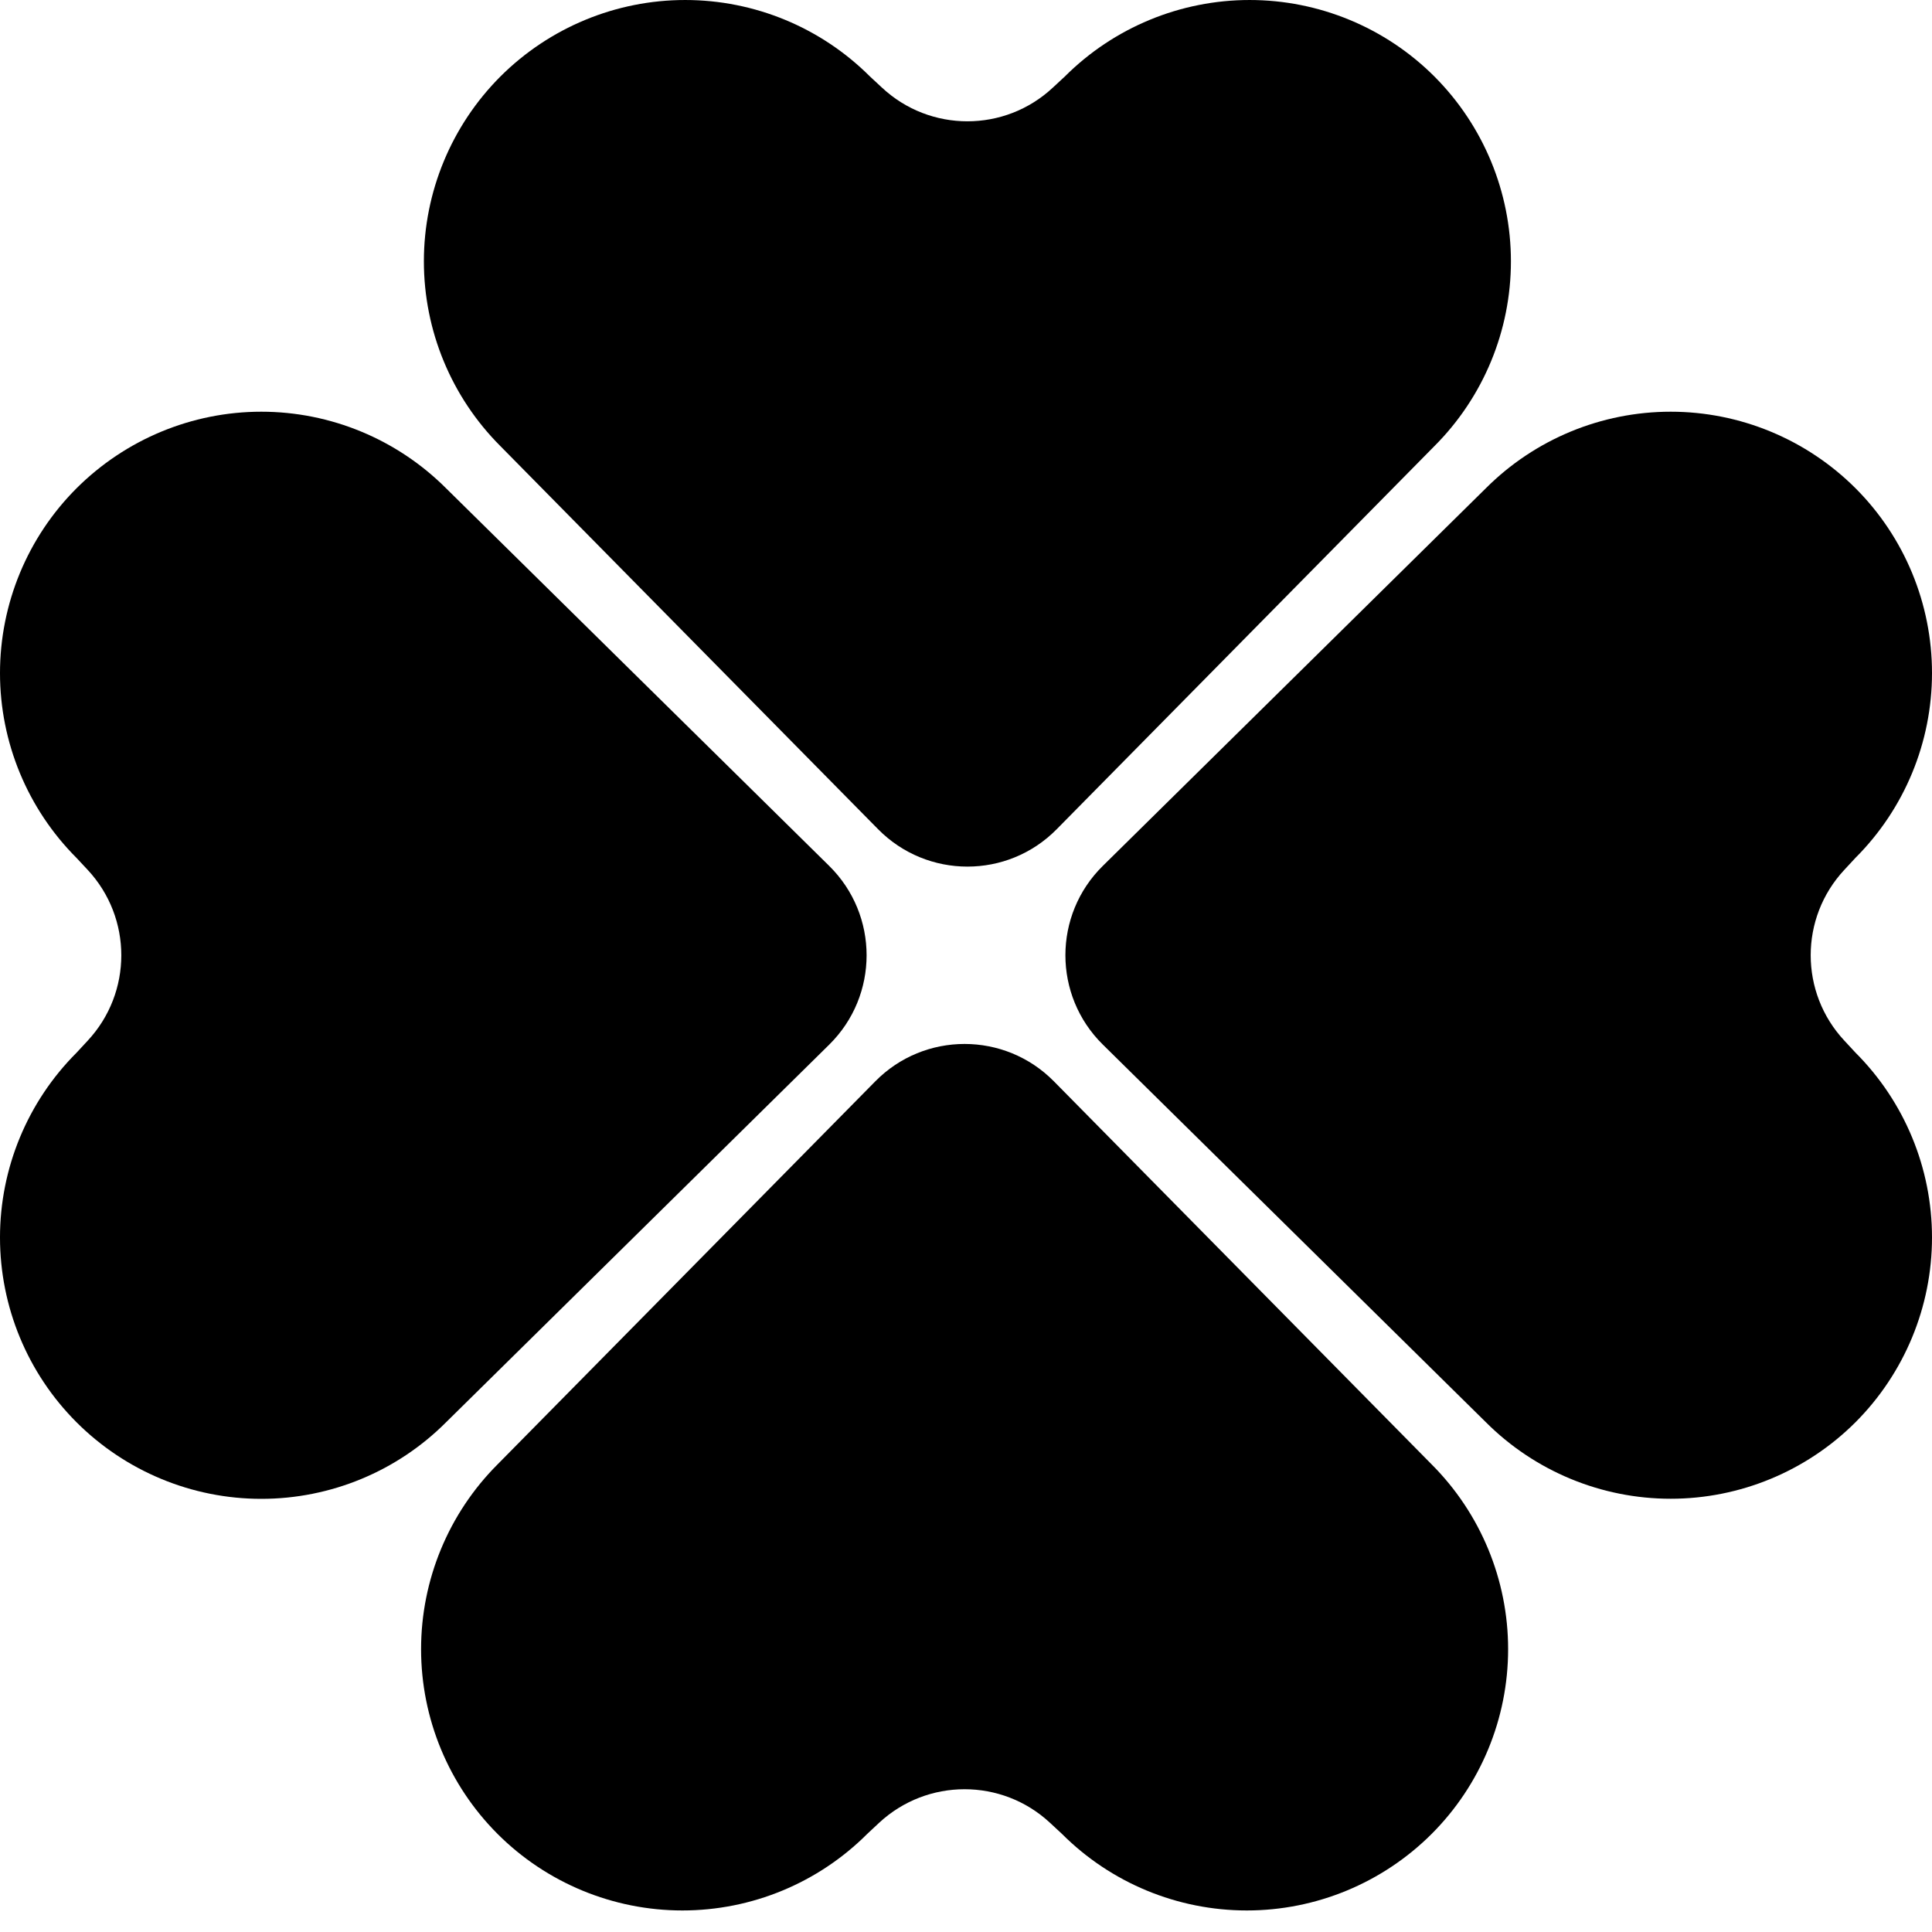
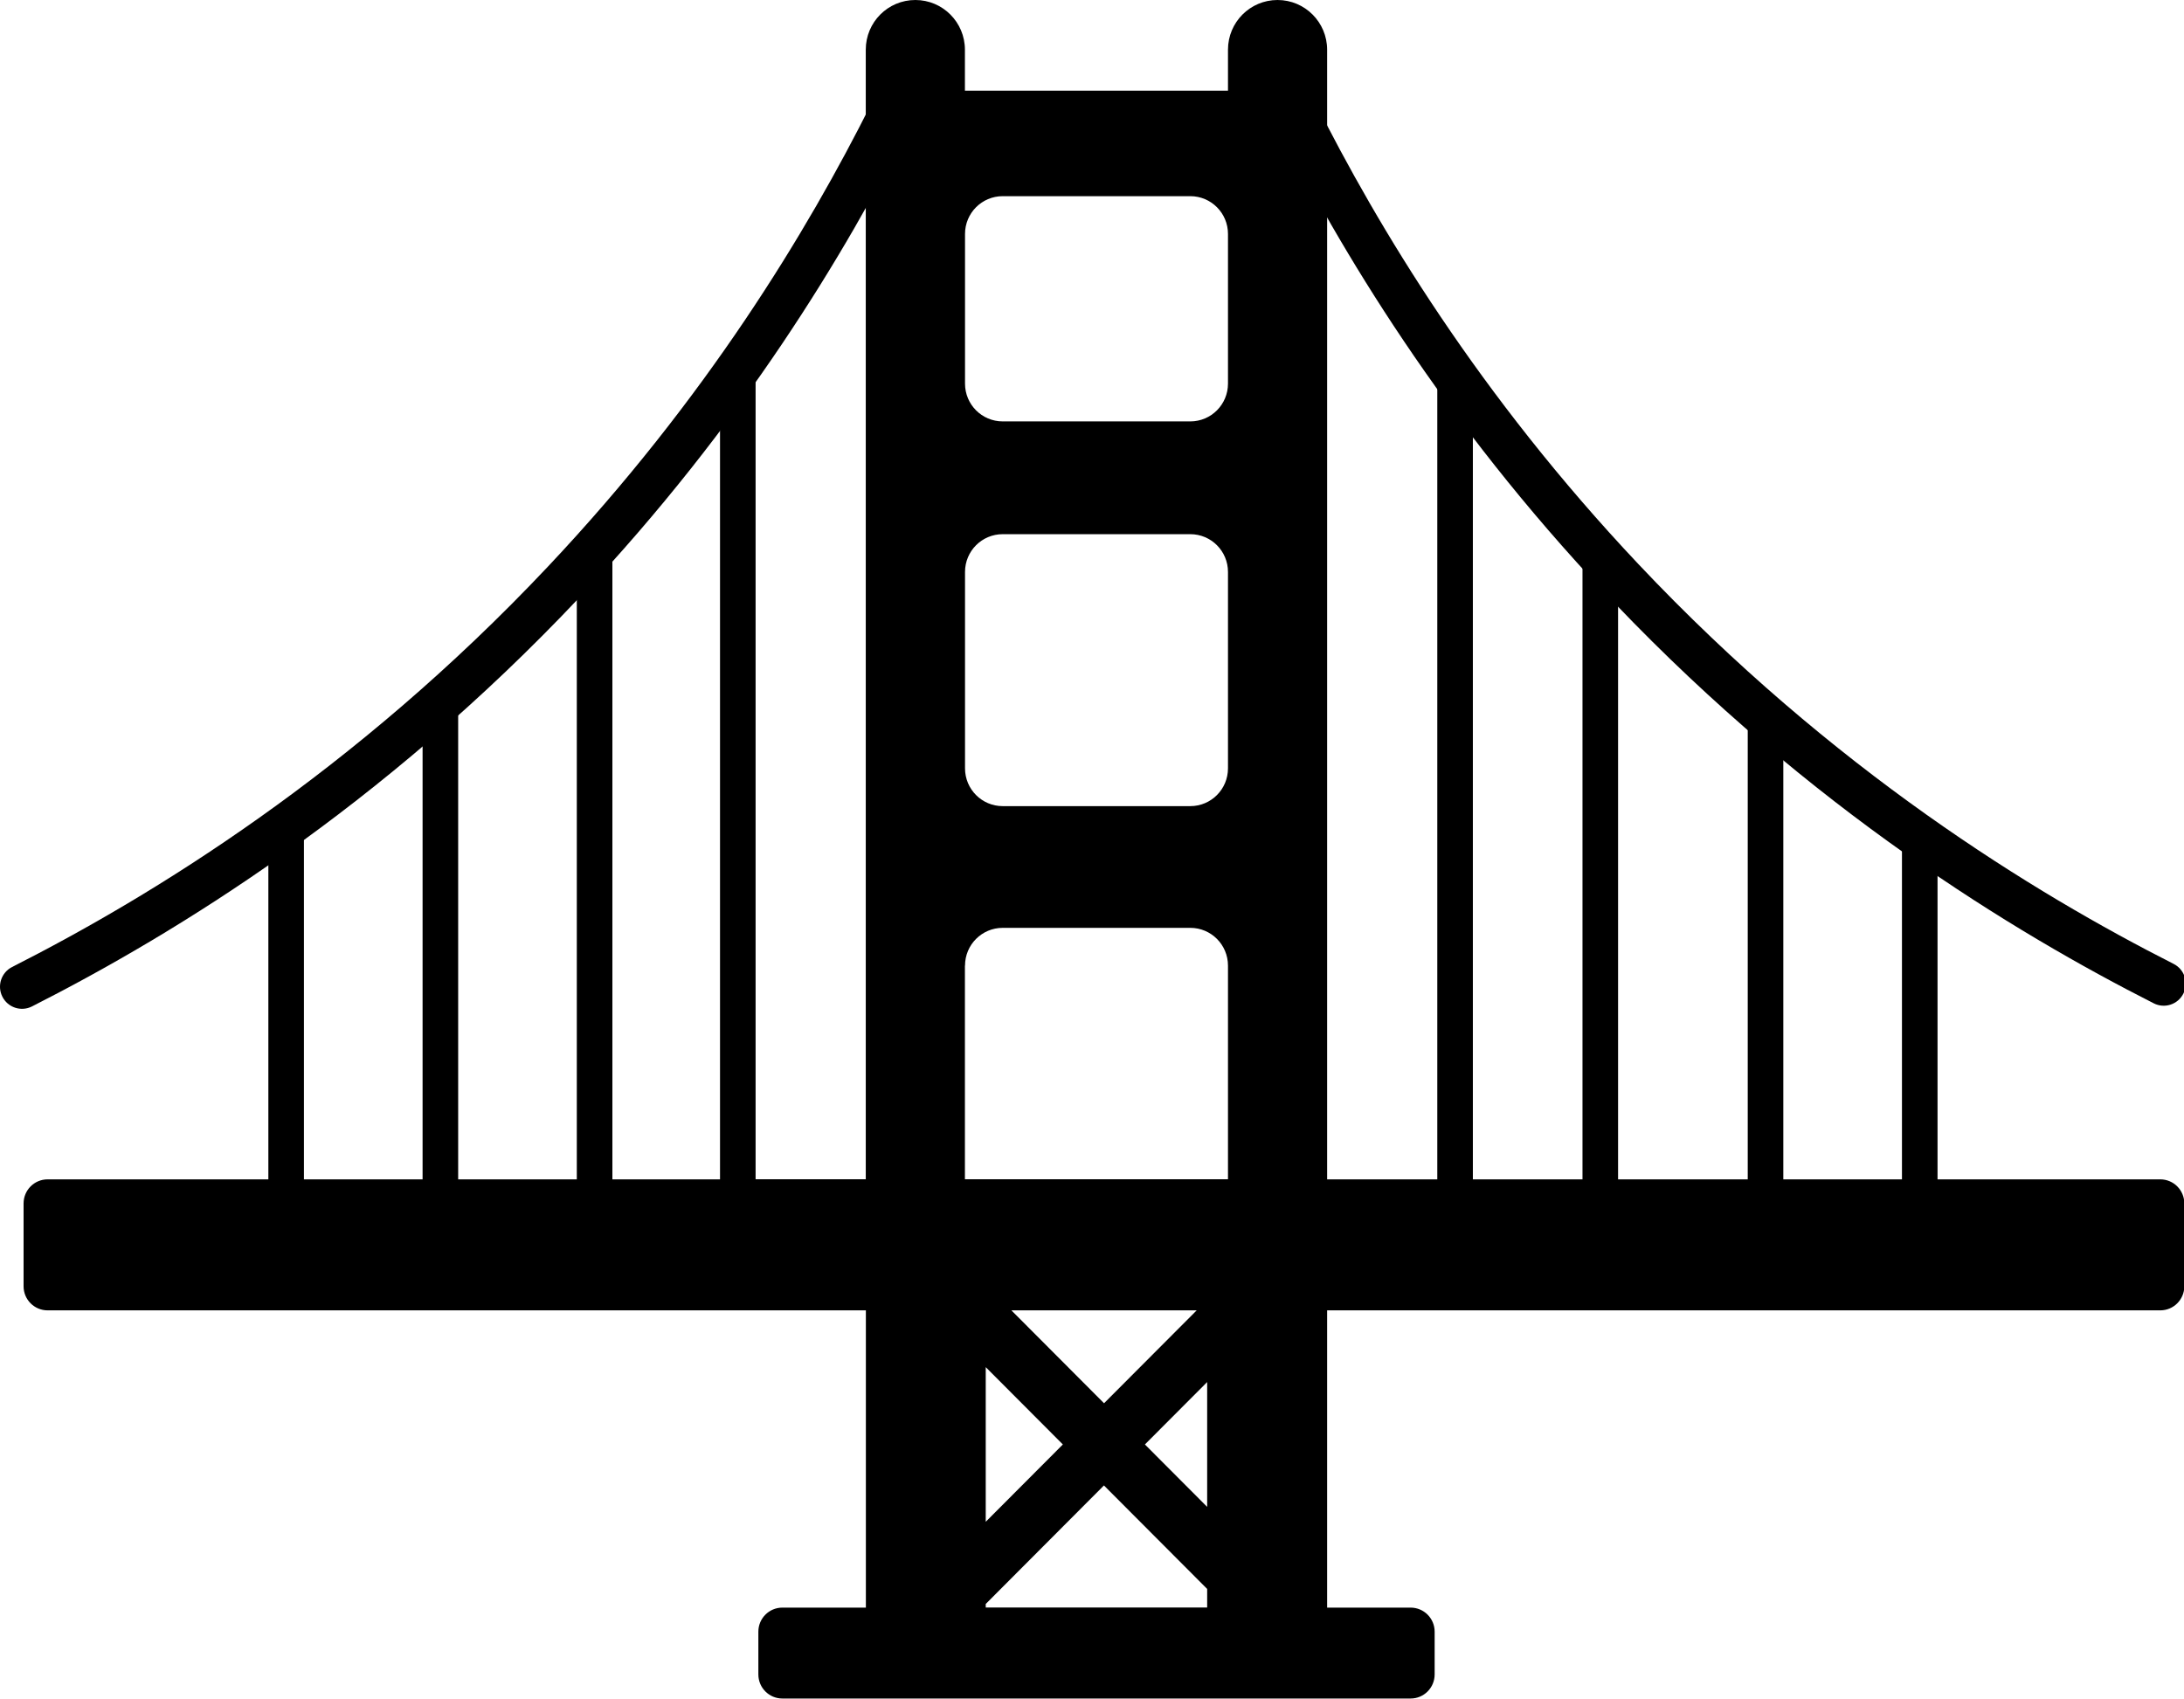
- <svg xmlns="http://www.w3.org/2000/svg" version="1.1" width="20" height="20">
-   <svg viewBox="0 0 20 20" fill="none" class="">
-     <path d="M9.09 8.584C9.599 9.1 10.431 9.1 10.939 8.584L14.849 4.618C15.356 4.111 15.641 3.423 15.641 2.705C15.641 1.988 15.356 1.3 14.849 0.792C14.342 0.285 13.653 6.10352e-05 12.936 6.10352e-05C12.219 6.10352e-05 11.53 0.285 11.023 0.792L10.899 0.907C10.401 1.372 9.628 1.372 9.13 0.907L9.006 0.792C8.499 0.285 7.811 6.10352e-05 7.093 6.10352e-05C6.376 6.10352e-05 5.688 0.285 5.18 0.792C4.673 1.3 4.388 1.988 4.388 2.705C4.388 3.423 4.673 4.111 5.18 4.618L9.09 8.584Z" fill="currentColor" />
-     <path d="M11.416 8.964C10.9 9.472 10.9 10.305 11.416 10.813L15.382 14.723C15.889 15.23 16.577 15.515 17.295 15.515C18.012 15.515 18.7 15.23 19.208 14.723C19.715 14.215 20 13.527 20 12.81C20 12.092 19.715 11.404 19.208 10.897L19.093 10.773C18.628 10.275 18.628 9.502 19.093 9.004L19.208 8.88C19.715 8.373 20 7.685 20 6.967C20 6.25 19.715 5.561 19.208 5.054C18.7 4.547 18.012 4.262 17.295 4.262C16.577 4.262 15.889 4.547 15.382 5.054L11.416 8.964Z" fill="currentColor" />
-     <path d="M10.91 11.194C10.401 10.678 9.569 10.678 9.061 11.194L5.151 15.159C4.644 15.666 4.359 16.355 4.359 17.072C4.359 17.79 4.644 18.478 5.151 18.985C5.658 19.492 6.347 19.777 7.064 19.777C7.782 19.777 8.47 19.492 8.977 18.985L9.1 18.87C9.599 18.406 10.372 18.406 10.87 18.87L10.994 18.985C11.501 19.492 12.189 19.777 12.907 19.777C13.624 19.777 14.312 19.492 14.82 18.985C15.327 18.478 15.612 17.79 15.612 17.072C15.612 16.355 15.327 15.666 14.82 15.159L10.91 11.194Z" fill="currentColor" />
-     <path d="M8.584 10.814C9.1 10.305 9.1 9.473 8.584 8.964L4.618 5.055C4.111 4.548 3.423 4.262 2.705 4.262C1.988 4.262 1.3 4.548 0.792 5.055C0.285 5.562 1.21501e-06 6.25 1.12093e-06 6.968C1.02684e-06 7.685 0.285 8.373 0.792 8.881L0.907 9.004C1.372 9.503 1.372 10.275 0.907 10.774L0.792 10.898C0.285 11.405 4.48842e-07 12.093 3.54755e-07 12.81C2.60668e-07 13.528 0.285 14.216 0.792 14.723C1.3 15.231 1.988 15.516 2.705 15.516C3.423 15.516 4.111 15.231 4.618 14.723L8.584 10.814Z" fill="currentColor" />
-   </svg>
-   <style>@media (prefers-color-scheme: light) { :root { filter: none; } }
- </style>
+ <svg xmlns="http://www.w3.org/2000/svg" viewBox="0 0 171 133" fill="none" class="">
+   <g clip-path="url(#clip0_4698_2)">
+     <path d="M151.703 92.348V65.302H148.917V92.348H139.628V55.797H136.842V92.348H126.69V42.849H123.904V92.348H115.321V29.442H112.535V92.348H103.91V3.892C103.91 1.747 102.176 0 100.028 0C97.881 0 96.147 1.739 96.147 3.892V7.101H75.55V3.892C75.55 1.747 73.816 0 71.668 0C69.52 0 67.787 1.739 67.787 3.892V92.34H59.161V28.577H56.375V92.348H47.948V42.719H45.162V92.348H35.873V54.932H33.087V92.348H23.797V64.437H21.011V92.348H3.726C2.682 92.348 1.846 93.196 1.846 94.234V100.721C1.846 101.767 2.691 102.606 3.726 102.606H67.795V125.882H61.257C60.214 125.882 59.377 126.729 59.377 127.767V131.114C59.377 132.161 60.222 133 61.257 133H110.448C111.492 133 112.328 132.152 112.328 131.114V127.767C112.328 126.721 111.483 125.882 110.448 125.882H103.91V102.606H169.144C170.187 102.606 171.024 101.759 171.024 100.721V94.234C171.024 93.187 170.179 92.348 169.144 92.348H151.703ZM75.558 18.319C75.558 16.684 76.878 15.361 78.508 15.361H93.197C94.827 15.361 96.147 16.684 96.147 18.319V30.039C96.147 31.674 94.827 32.997 93.197 32.997H78.508C76.878 32.997 75.558 31.674 75.558 30.039V18.319ZM75.558 44.786C75.558 43.151 76.878 41.828 78.508 41.828H93.197C94.827 41.828 96.147 43.151 96.147 44.786V60.164C96.147 61.799 94.827 63.123 93.197 63.123H78.508C76.878 63.123 75.558 61.799 75.558 60.164V44.786ZM75.558 75.612C75.558 73.977 76.878 72.654 78.508 72.654H93.197C94.827 72.654 96.147 73.977 96.147 75.612V92.34H75.55V75.612H75.558ZM94.517 117.994L89.643 113.107L94.517 108.22V117.994ZM77.18 107.052L83.218 113.107L77.18 119.161V107.044V107.052ZM79.181 102.606H93.697L86.443 109.88L79.189 102.606H79.181ZM77.18 125.882V125.596L86.435 116.316L94.517 124.42V125.873H77.18V125.882Z" fill="currentColor" />
+     <path d="M68.212 8.133C68.64 7.279 69.676 6.934 70.528 7.363C71.379 7.792 71.722 8.831 71.295 9.685C66.219 19.821 58.107 33.273 45.398 46.752C29.836 63.266 13.692 73.132 2.503 78.808C1.653 79.239 0.616 78.897 0.186 78.045C-0.244 77.192 0.097 76.151 0.947 75.72C11.891 70.169 27.677 60.522 42.891 44.377C55.316 31.199 63.248 18.045 68.212 8.133Z" fill="currentColor" />
+     <path d="M100.61 7.121C101.461 6.692 102.498 7.037 102.925 7.89C107.889 17.803 115.821 30.956 128.246 44.134C143.46 60.279 159.246 69.927 170.19 75.478C171.041 75.909 171.381 76.95 170.951 77.803C170.521 78.655 169.483 78.996 168.633 78.565C157.619 72.979 141.803 63.332 126.468 47.279L125.739 46.511C113.03 33.032 104.918 19.579 99.842 9.443C99.415 8.589 99.758 7.55 100.61 7.121Z" fill="currentColor" />
+   </g>
+   <defs>
+     <clipPath id="clip0_4698_2">
+       <rect width="171" height="133" fill="currentColor" />
+     </clipPath>
+   </defs>
</svg>
